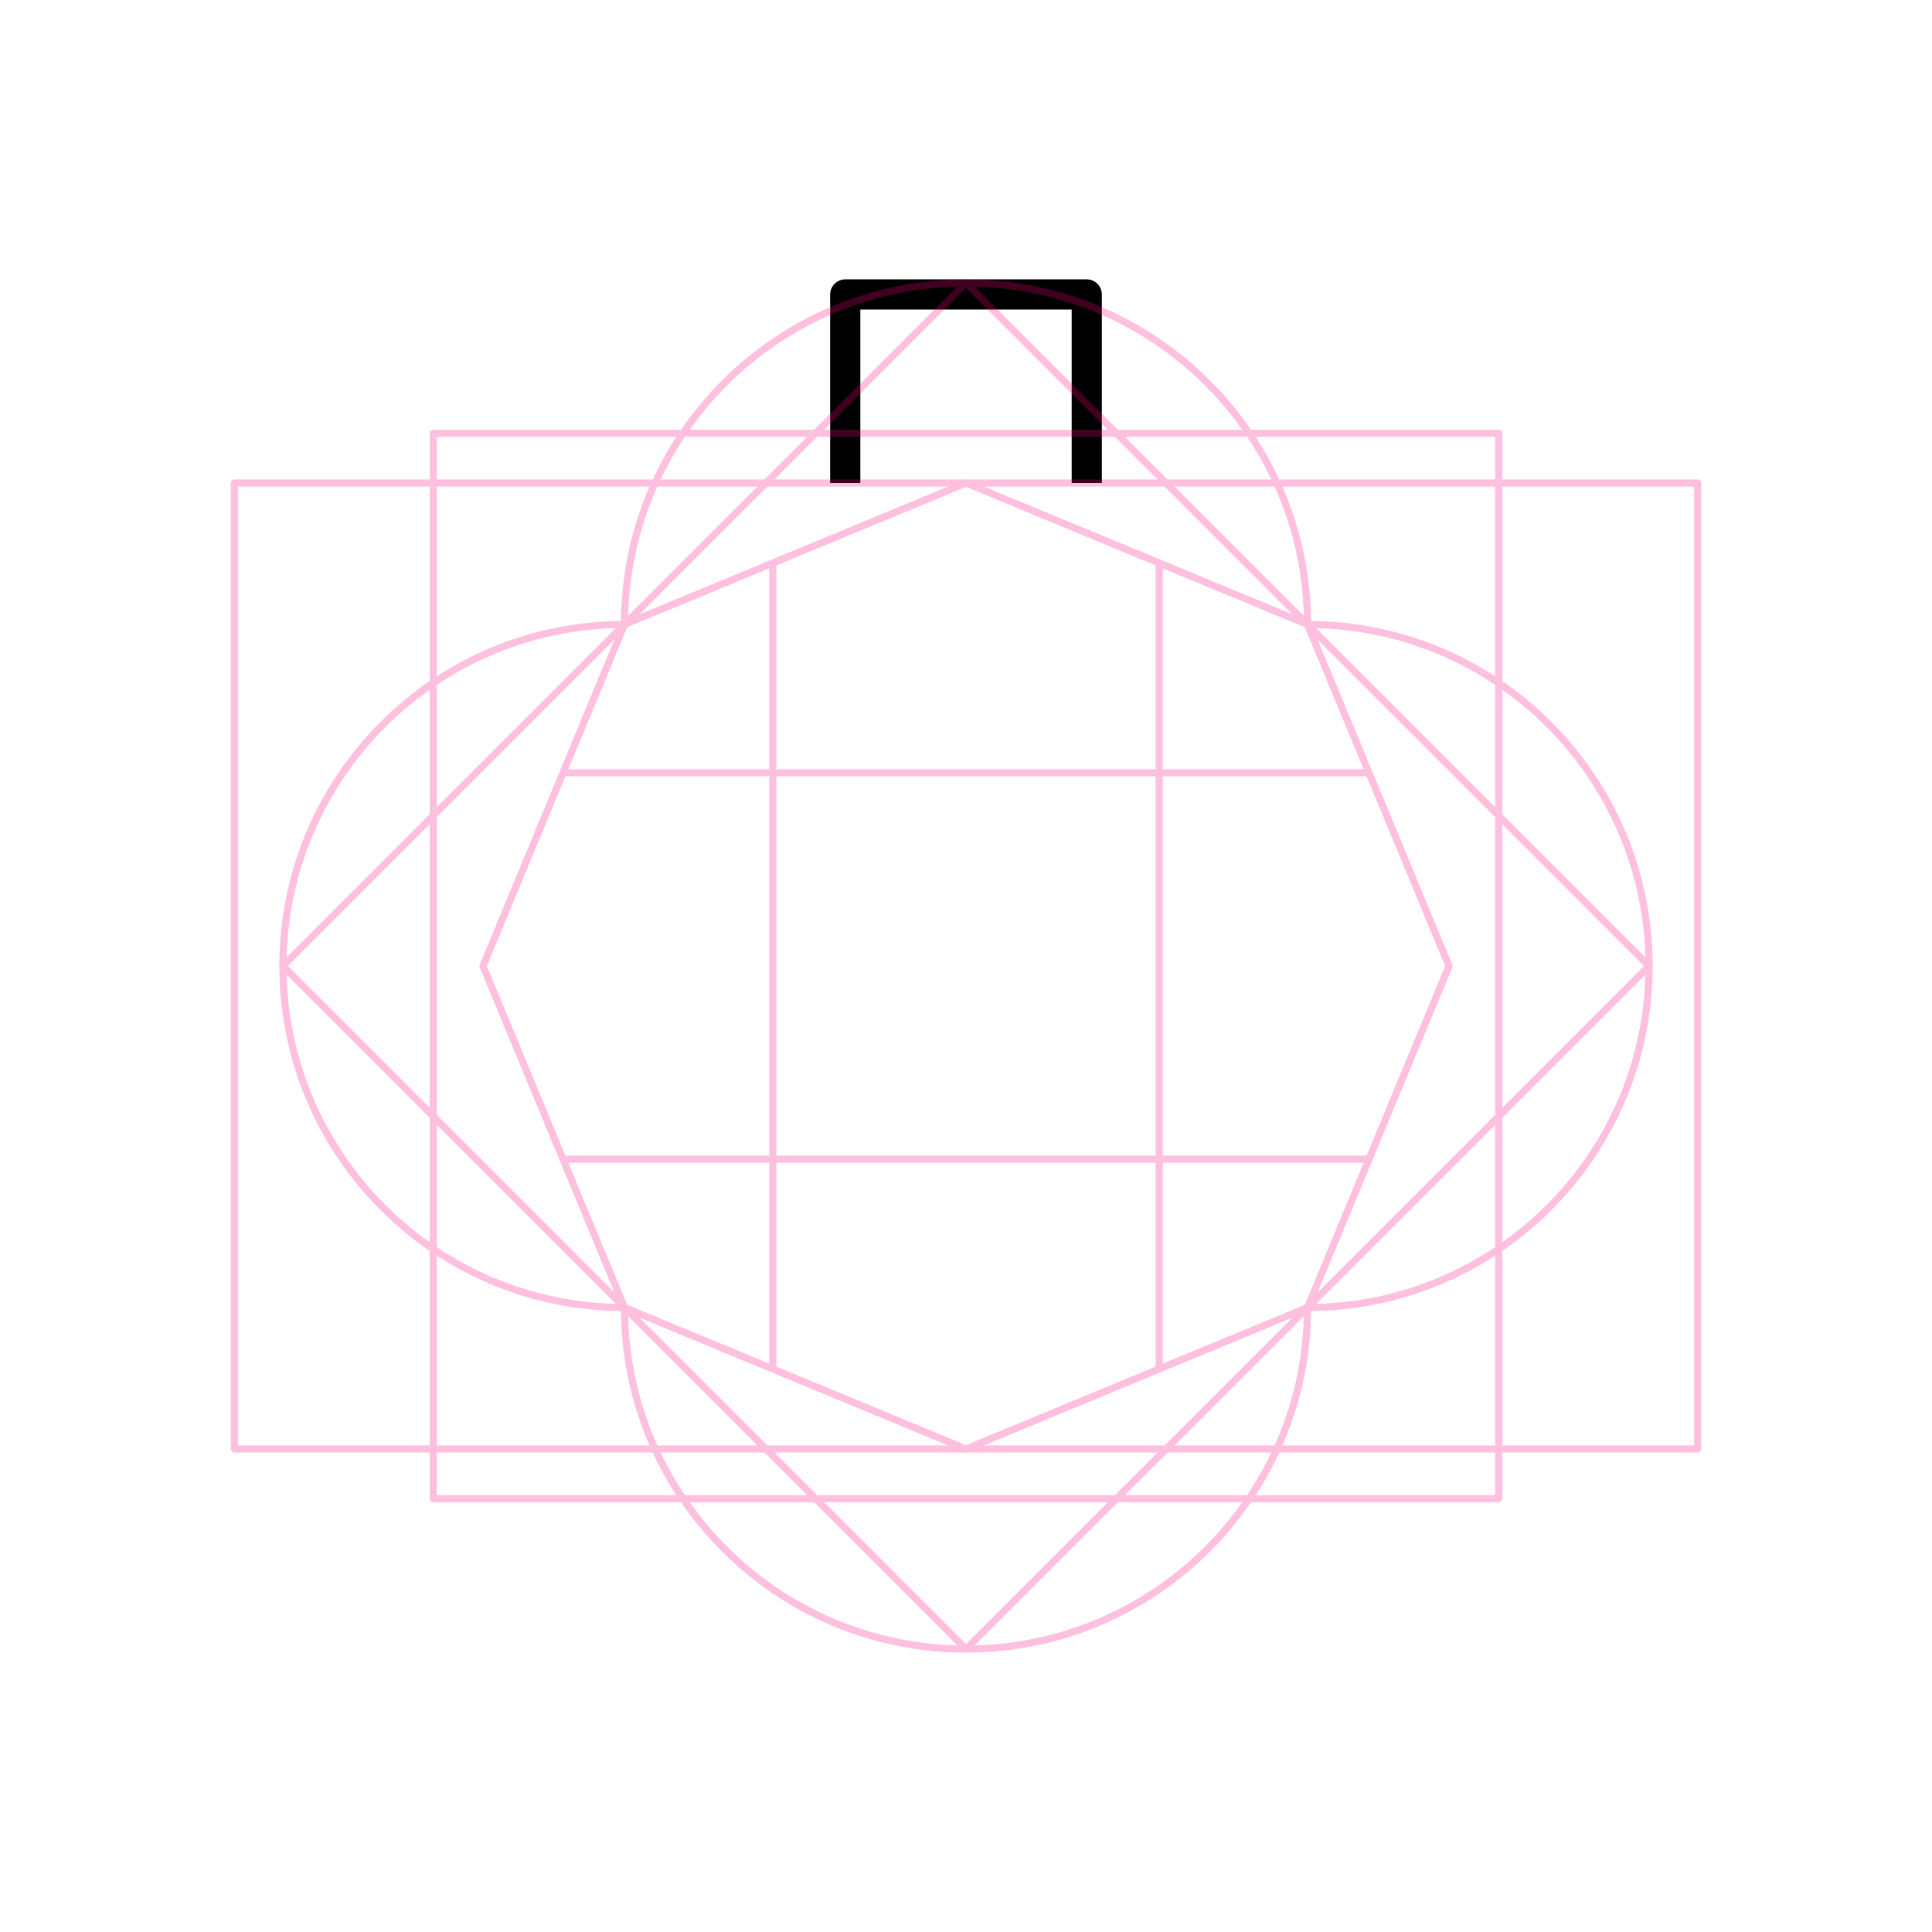
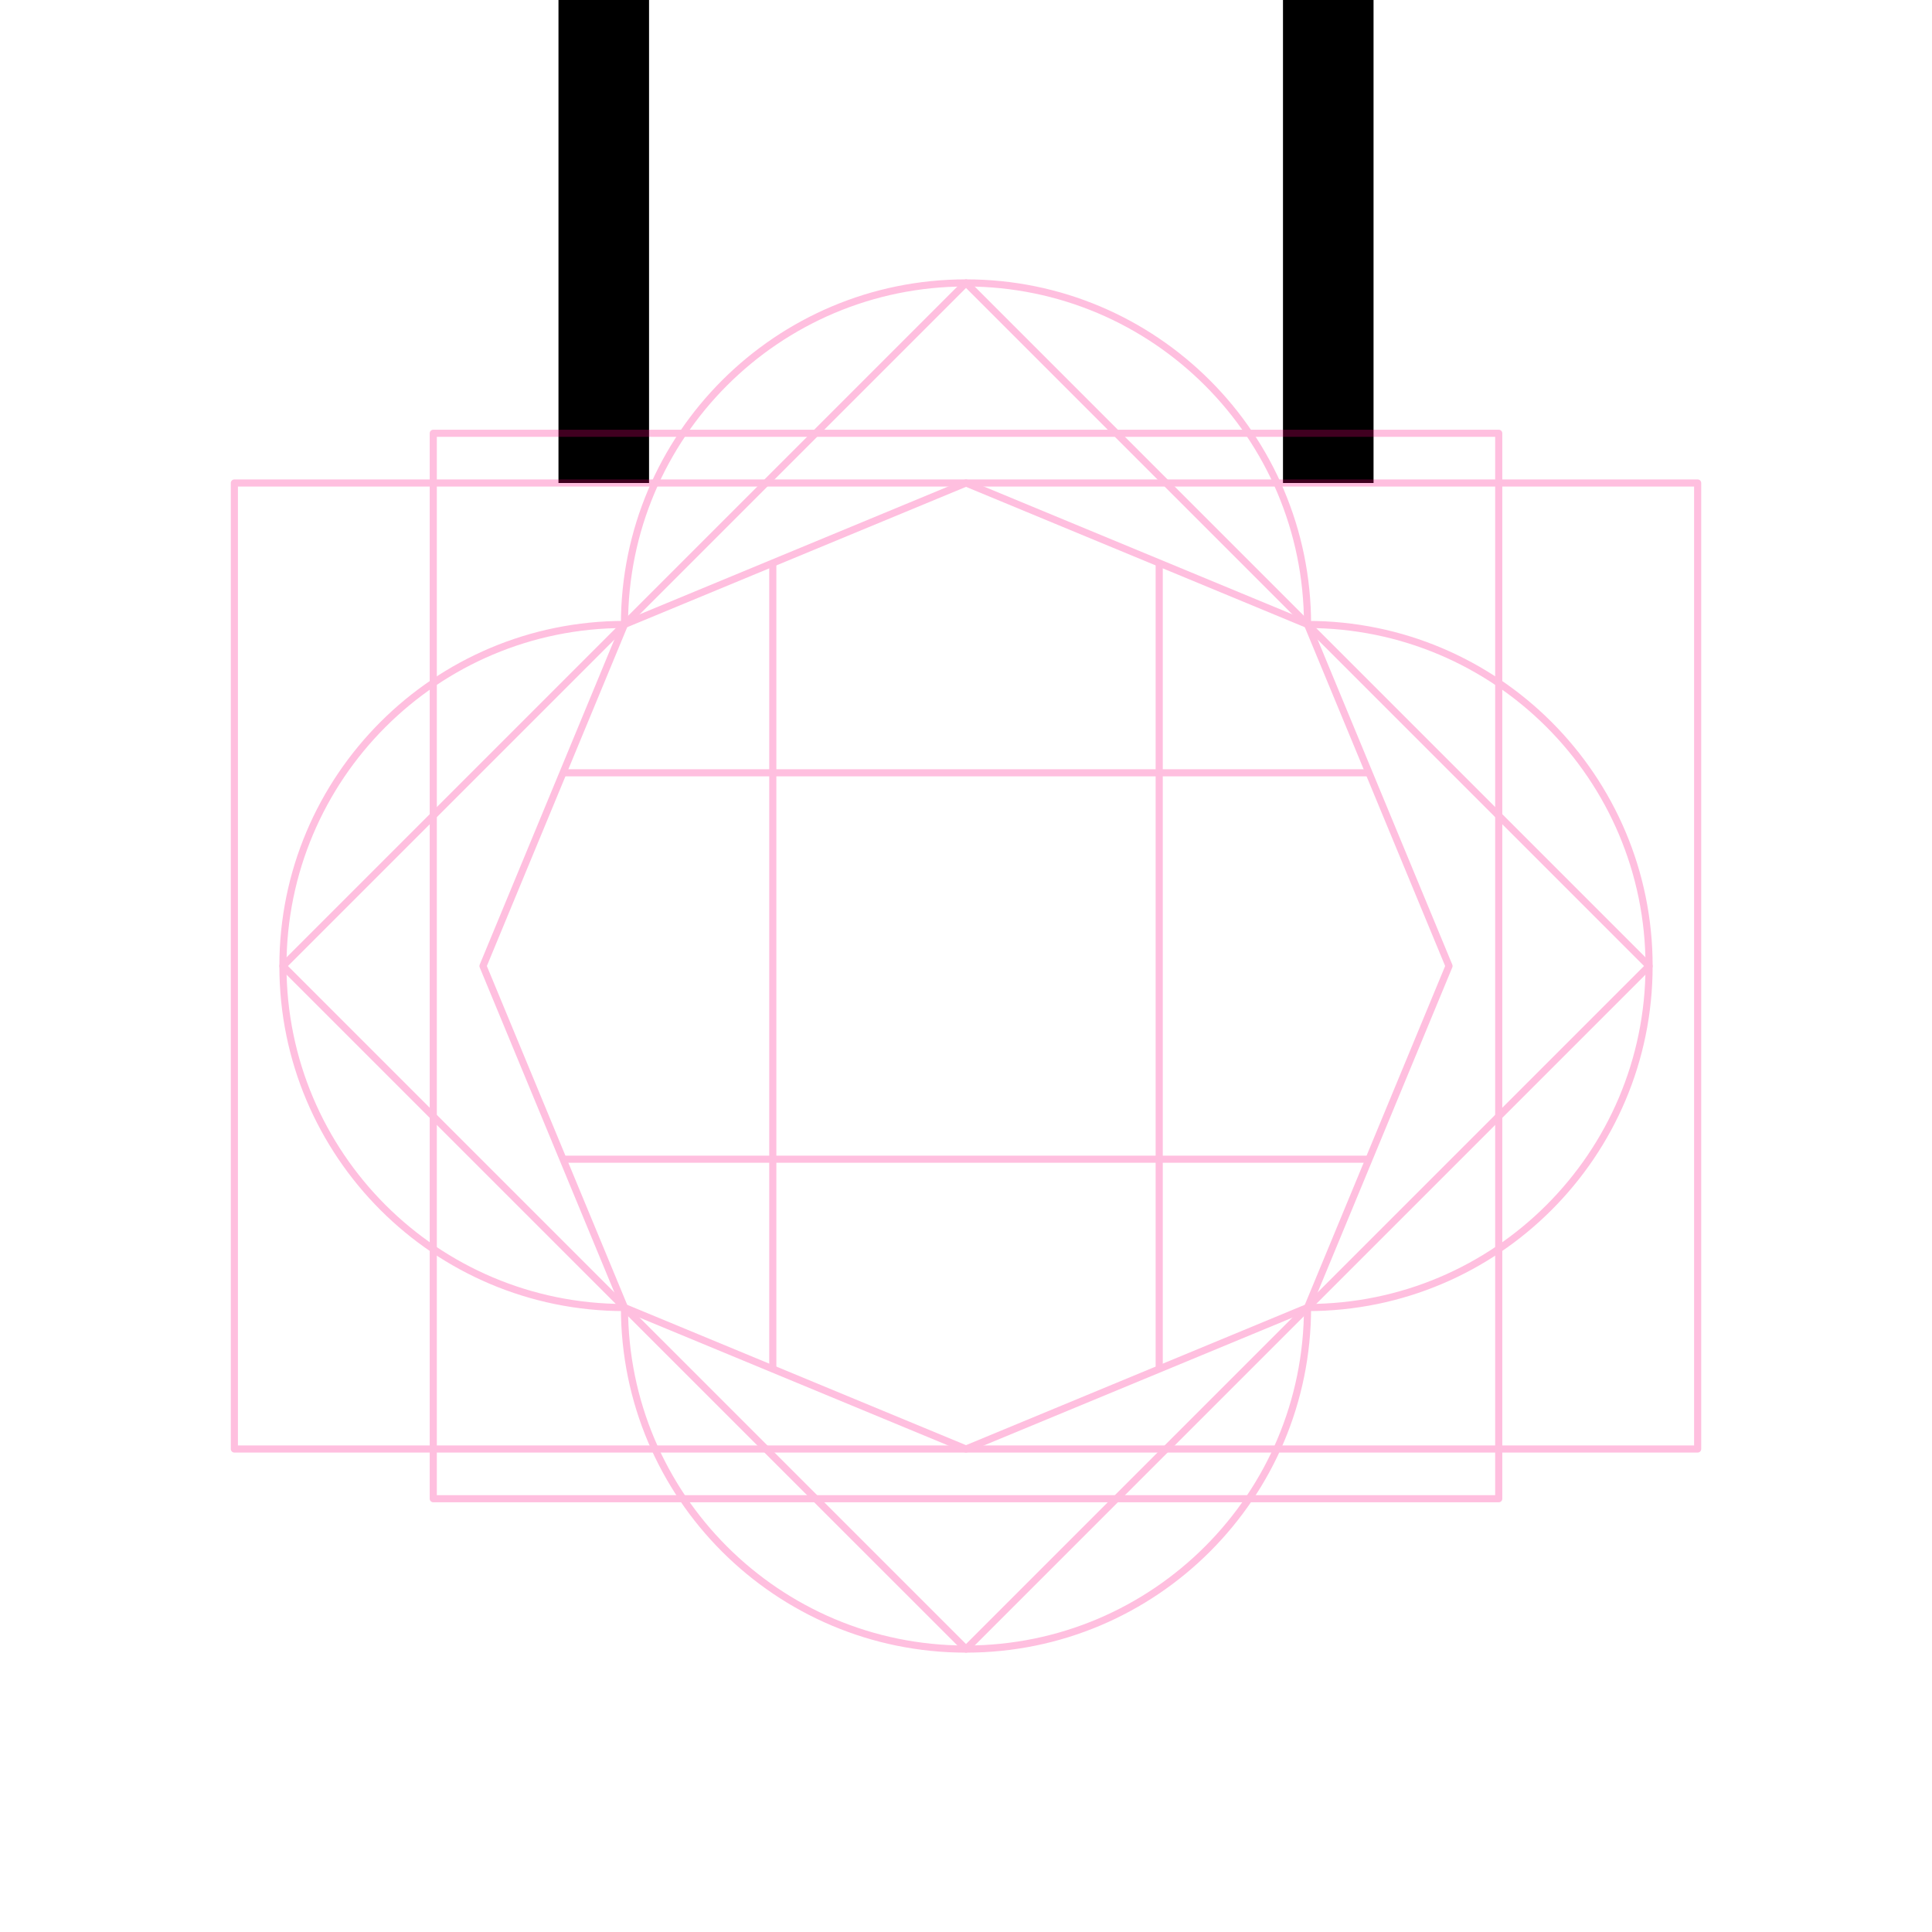
<svg xmlns="http://www.w3.org/2000/svg" id="svg8" version="1.1" viewBox="0 0 67.733 67.733" height="256" width="256">
  <style id="style847" />
  <defs id="defs2">
    <rect id="rect919" height="27.826" width="37.029" y="29.981" x="23.464" />
    <rect x="23.319" y="3.213" width="40.416" height="13.149" id="rect839" />
    <rect id="rect839-3" height="13.149" width="40.416" y="3.213" x="23.319" />
    <rect id="rect852" height="13.149" width="40.416" y="3.213" x="23.319" />
  </defs>
  <g style="display:inline;opacity:1" id="layer1">
-     <path id="path858" d="m 38.1,16.933 v -6.61 h -8.467 v 6.61" style="display:inline;fill:none;stroke:#000000;stroke-width:1.058;stroke-linejoin:round;stop-color:#000000" />
+     <path id="path858" d="M 46.567,16.933 V -2.898 H 21.167 v 19.831" style="display:inline;fill:none;stroke:#000000;stroke-width:3.175;stroke-linejoin:round;stop-color:#000000" />
  </g>
  <g style="opacity:0.25" id="layer2">
    <path id="path919" style="font-variation-settings:normal;display:inline;opacity:1;vector-effect:none;fill:none;fill-opacity:1;stroke:#ff0080;stroke-width:0.25;stroke-linecap:butt;stroke-linejoin:round;stroke-miterlimit:4;stroke-dasharray:none;stroke-dashoffset:0;stroke-opacity:1;marker:none;paint-order:normal;stop-color:#000000;stop-opacity:1" d="M 33.867,9.919 A 11.974,11.974 0 0 0 21.893,21.893 11.974,11.974 0 0 0 9.919,33.867 11.974,11.974 0 0 0 21.893,45.84 11.974,11.974 0 0 0 33.867,57.814 11.974,11.974 0 0 0 45.84,45.84 11.974,11.974 0 0 0 57.814,33.867 11.974,11.974 0 0 0 45.84,21.893 11.974,11.974 0 0 0 33.867,9.919 Z" />
    <path d="M 45.84,45.84 33.867,50.8 21.893,45.84 16.933,33.867 21.893,21.893 33.867,16.933 45.84,21.893 50.8,33.867 Z" id="path836" style="opacity:1;vector-effect:none;fill:none;fill-opacity:1;stroke:#ff0080;stroke-width:0.25;stroke-linecap:butt;stroke-linejoin:round;stroke-miterlimit:4;stroke-dasharray:none;stroke-dashoffset:0;stroke-opacity:1;marker:none;paint-order:normal;stop-color:#000000" />
    <path style="fill:none;stroke:#ff0080;stroke-width:0.25;stroke-linejoin:round;stop-color:#000000" d="M 27.093,19.739 V 47.994" id="path857" />
    <path id="path859" d="M 40.64,19.739 V 47.994" style="fill:none;stroke:#ff0080;stroke-width:0.25;stroke-linejoin:round;stop-color:#000000" />
    <path style="fill:none;stroke:#ff0080;stroke-width:0.25;stroke-linejoin:round;stop-color:#000000" d="M 47.994,27.093 H 19.739" id="path861" />
    <path id="path863" d="M 47.994,40.64 H 19.739" style="fill:none;stroke:#ff0080;stroke-width:0.25;stroke-linejoin:round;stop-color:#000000" />
    <path d="M 15.19,15.19 H 52.543 V 52.543 H 15.19 Z" style="font-variation-settings:normal;display:inline;opacity:1;vector-effect:none;fill:none;fill-opacity:1;stroke:#ff0080;stroke-width:0.25;stroke-linecap:butt;stroke-linejoin:round;stroke-miterlimit:4;stroke-dasharray:none;stroke-dashoffset:0;stroke-opacity:1;marker:none;paint-order:normal;stop-color:#000000;stop-opacity:1" id="rect838-7" />
    <path id="rect838-3" style="font-variation-settings:normal;display:inline;opacity:1;vector-effect:none;fill:none;fill-opacity:1;stroke:#ff0080;stroke-width:0.25;stroke-linecap:butt;stroke-linejoin:round;stroke-miterlimit:4;stroke-dasharray:none;stroke-dashoffset:0;stroke-opacity:1;marker:none;paint-order:normal;stop-color:#000000;stop-opacity:1" d="M 33.867,9.919 57.814,33.867 33.867,57.814 9.919,33.867 Z" />
    <path d="M 8.217,16.933 H 59.517 V 50.8 H 8.217 Z" style="font-variation-settings:normal;display:inline;opacity:1;vector-effect:none;fill:none;fill-opacity:1;stroke:#ff0080;stroke-width:0.25;stroke-linecap:butt;stroke-linejoin:round;stroke-miterlimit:4;stroke-dasharray:none;stroke-dashoffset:0;stroke-opacity:1;marker:none;paint-order:normal;stop-color:#000000;stop-opacity:1" id="rect838" />
  </g>
</svg>
